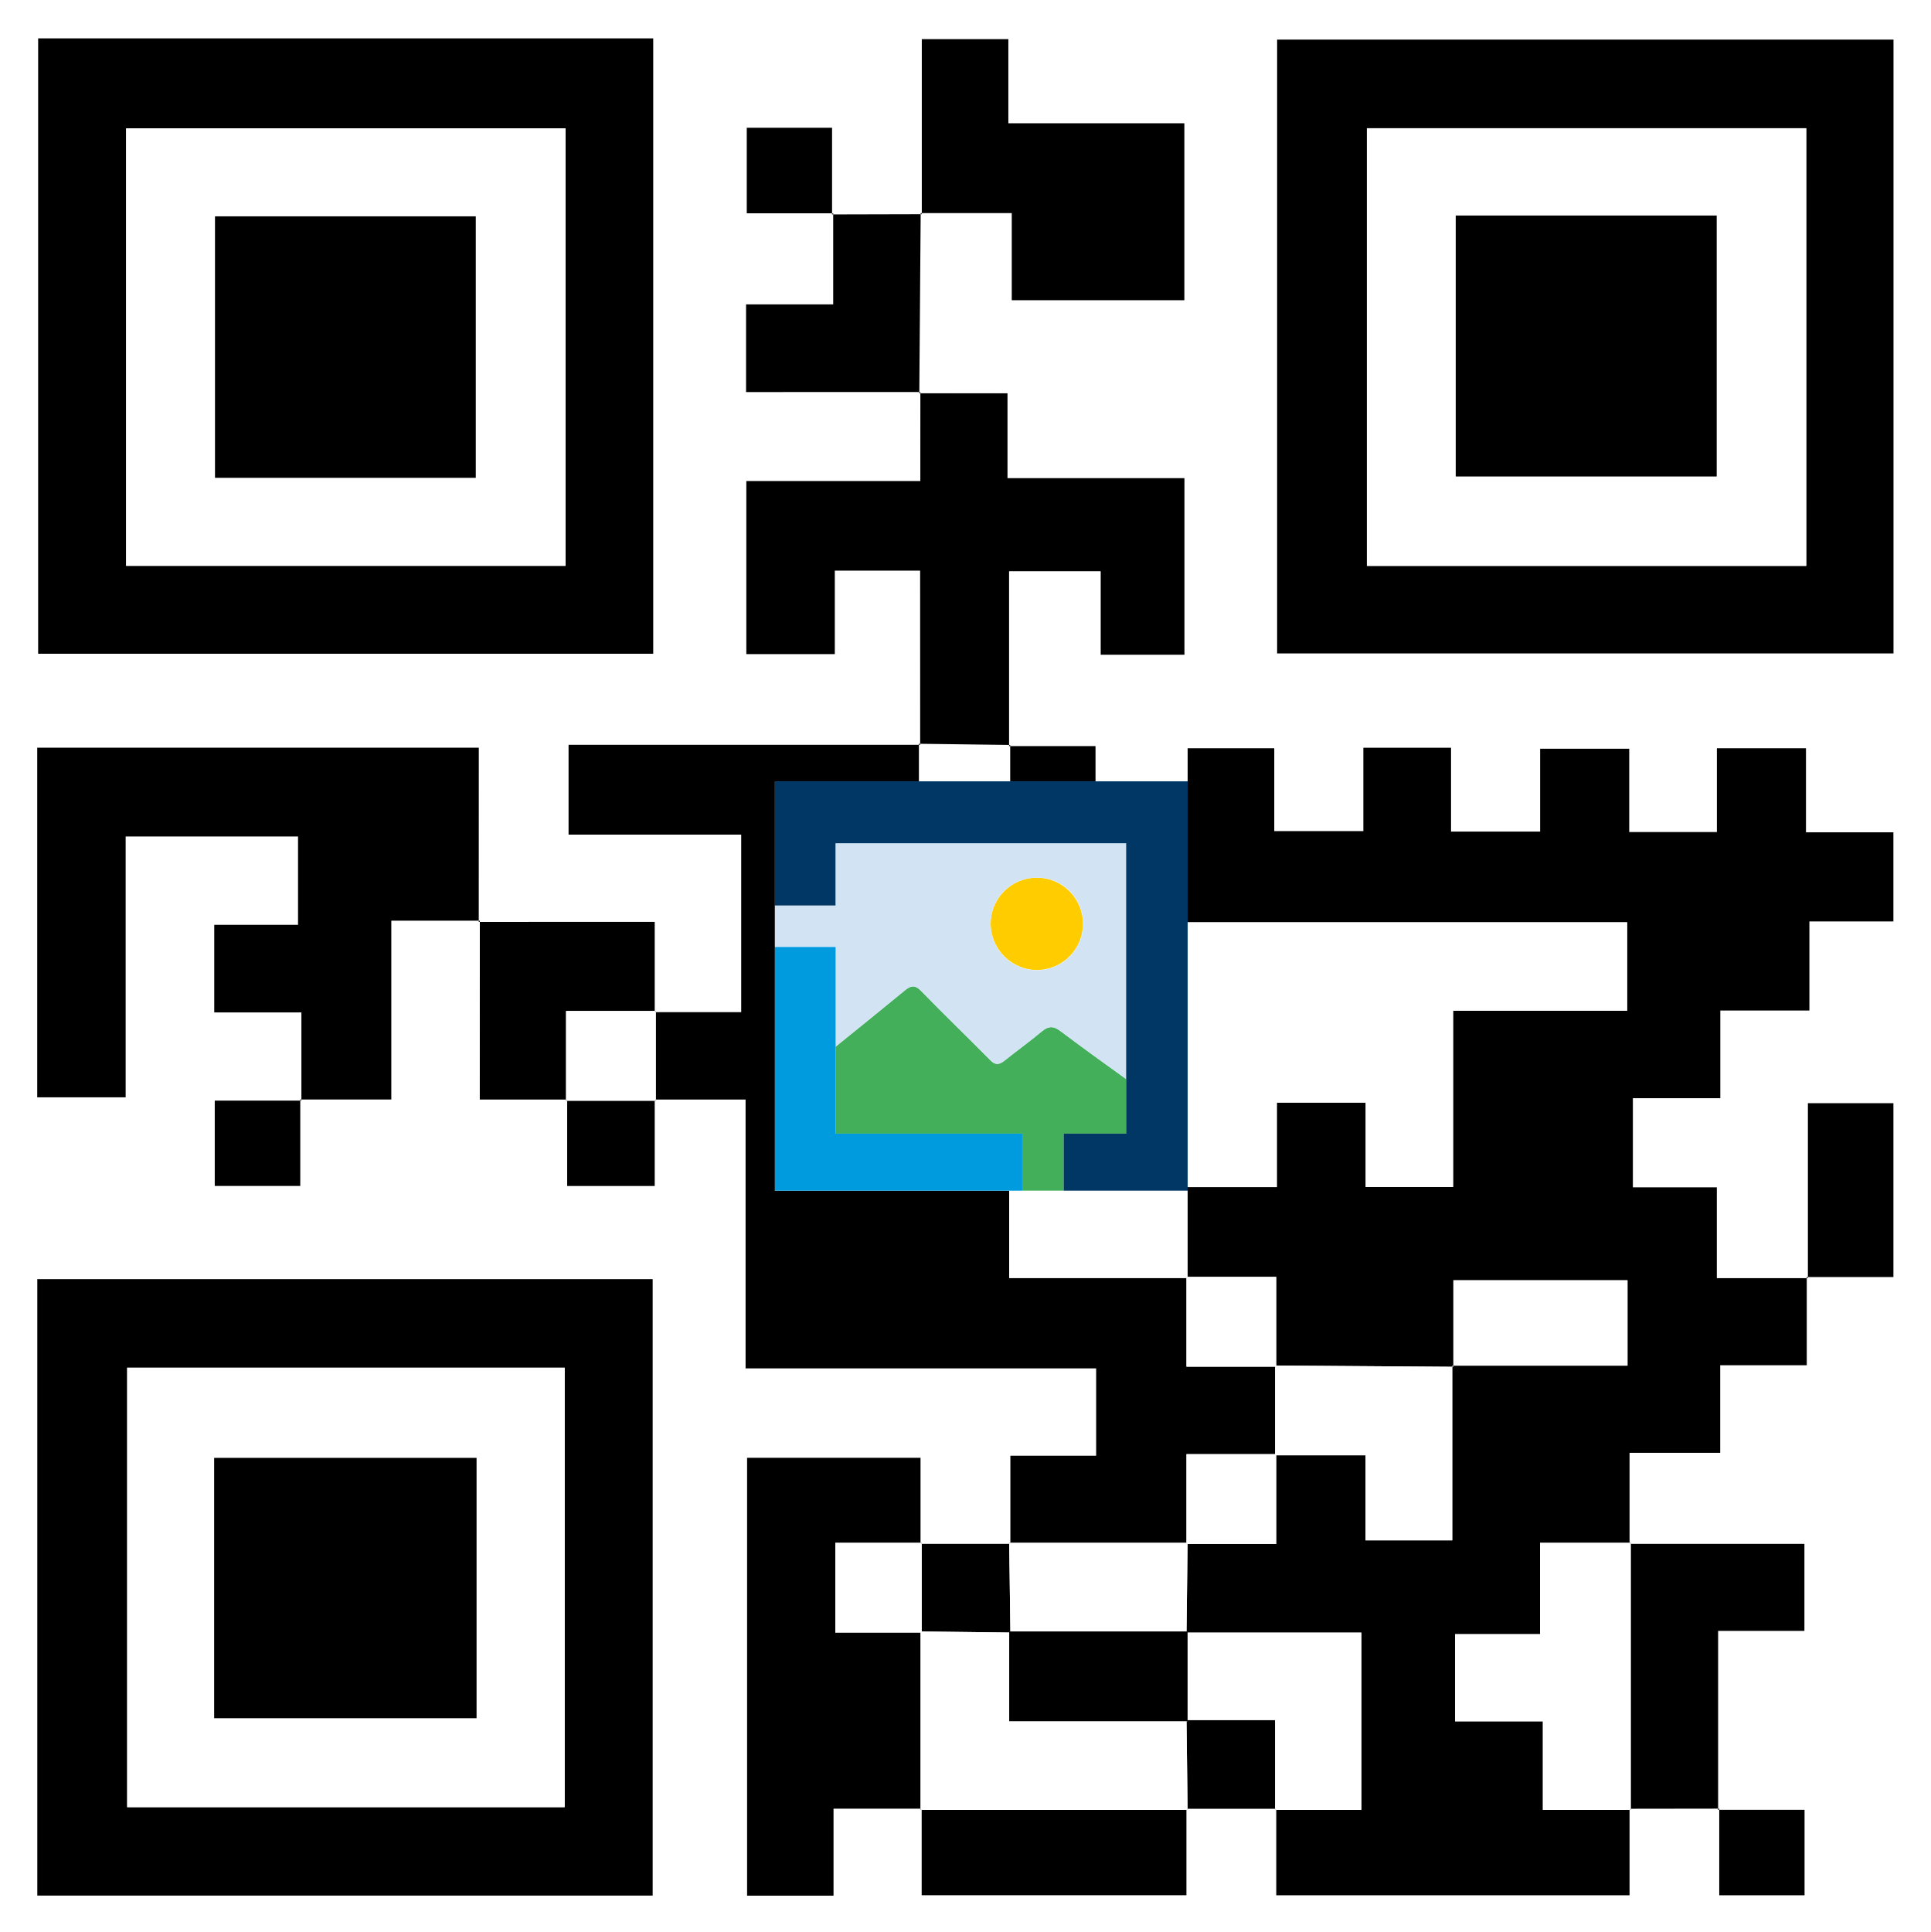
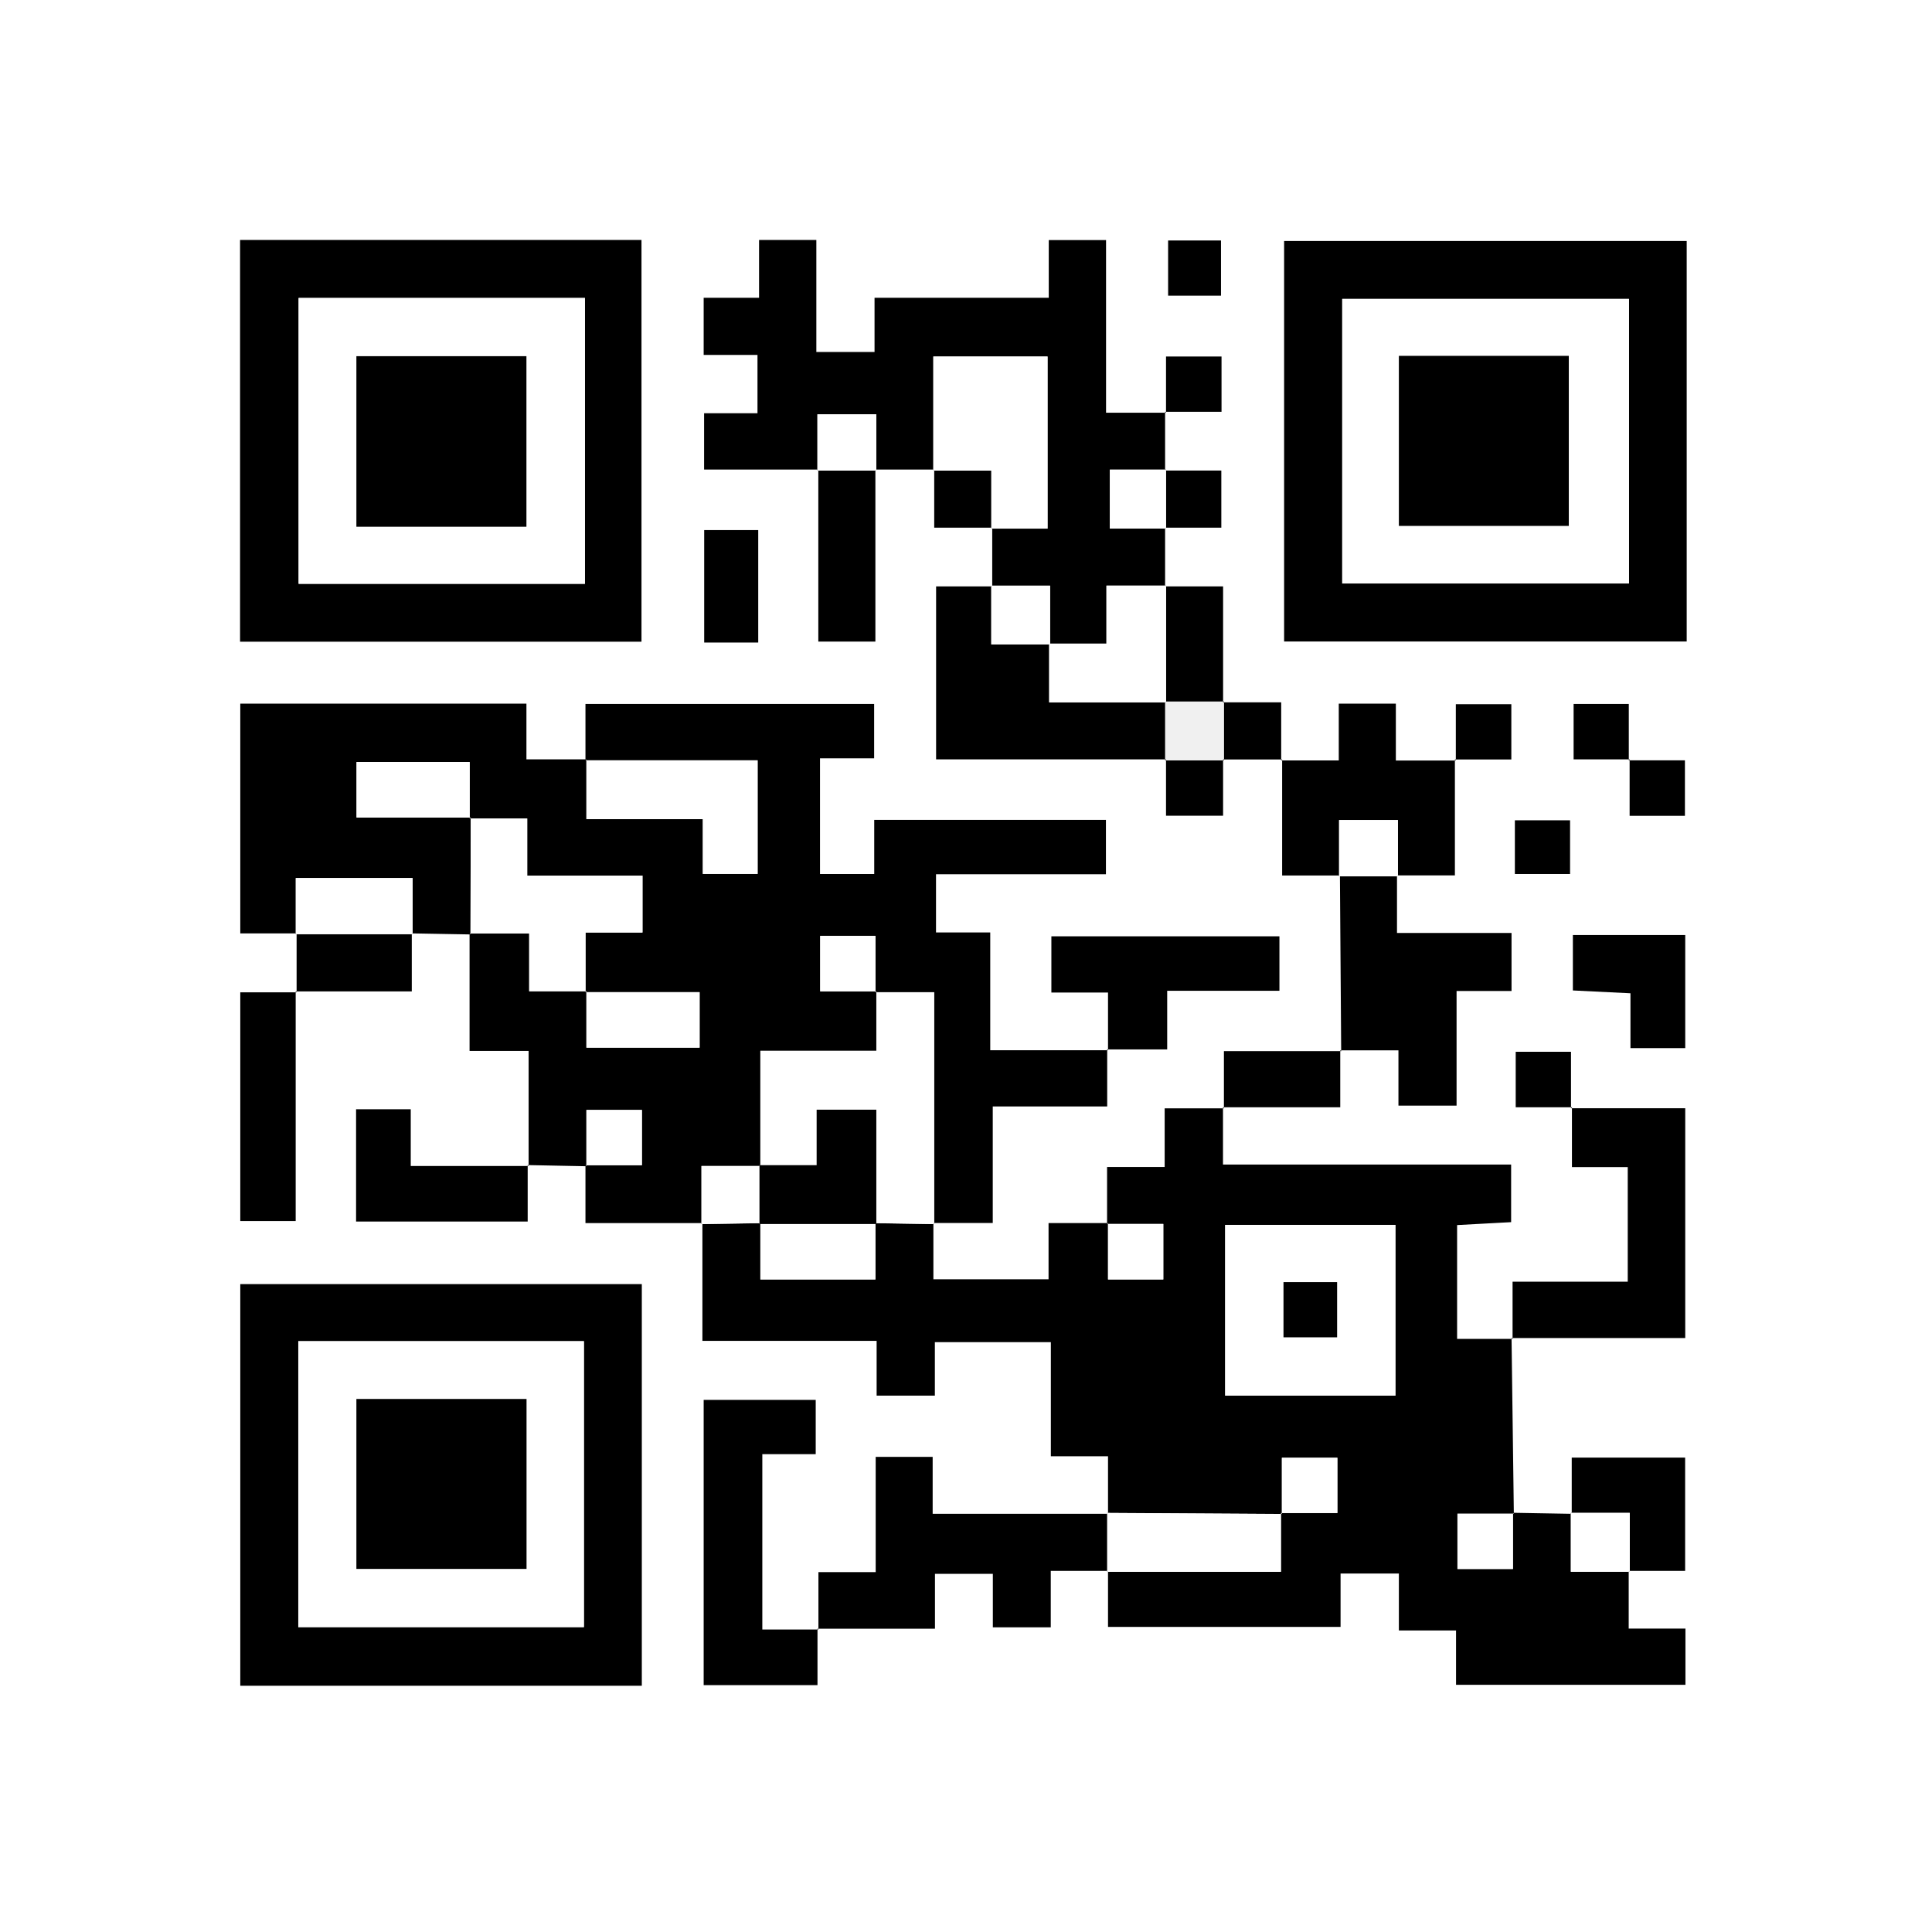
- <svg xmlns="http://www.w3.org/2000/svg" role="img" viewBox="78.32 78.32 632.86 633.36">
-   <defs>
-     <style>.cls-1{fill:#fff}</style>
-   </defs>
-   <path d="M-.073.553h792.252v792H-.073zm438.72 438.612h-29.462v-57.316h-29.22v27.279h-27.781v-58.029h27.41c0-10.597 0-19.782.033-28.94l29.906.375v28.406h27.964v-28.033h-28.341v-57.322h30.05v27.363h27.45V235.08h-58.014v-27.83c-10.577 0-19.754 0-28.904-.032l.435-59.048h29.87v28.563h56.584v-57.994h-57.702v-27.59h-28.378v57.397l-29.423.071v-28.406H323.16v28.033h28.34v29.855h-28.568v28.746h57.131v29.165h-57.048v56.742h29.003v-27.365H380v57.098H264.735v29.452h56.604v58.193h-28.363v-29.59h-57.674v-57.11H90.528v114.614h28.988v-85.498h56.522v28.961H148.57v28.712h28.567v28.912H148.73v27.964h28.033v-28.34h29.852v-58.62c10.638 0 19.838 0 29.012.032v58.614h28.645v28.346h28.703V438.78h29.797v88.126h114.94v28.647h-28.123v28.903h-29.463v-28.238h-56.86v143.56h28.338v-28.53h28.902v28.376h86.796v-28.352h29.463v28.357h115.828v-28.355l29.408-.04v28.407h27.964V671.61h-28.34v-58.651h28.299v-28.503h-57.331v-29.858h29.717v-28.722h28.385v-28.919h28.407v-56.98h-28.033v57.357h-29.865V467.55h-27.526v-29.21h28.666v-28.745h29.21v-29.21h27.542v-29.21h-28.66v-27.55h-29.21v27.47h-28.744v-27.319h-29.21v27.166H554.06v-27.48h-28.744v27.328h-29.21v-27.168h-28.4v57.424h-29.06v58.119zM90.834 90.905V292.63h201.653V90.904zm406.212 201.618h202.082V91.306H497.045zM90.553 497.653v202.082h201.752V497.653z" class="cls-1" />
-   <path d="M612.593 671.275v28.355H496.765v-28.356l-.387.363h28.305V613.54h-57.357l.362-29.446-.368.368h29.427v-29.427l-.369.368h29.674v27.878h28.41v-57.266h57.457v-27.993h-57.083v28.37l-58.458-.415.369.368v-29.427H467.32l.368.368v-29.818h29.258v-27.685h29.137v27.654h28.66v-57.798h57.062v-28.955H467.32l.388.362v-57.424h28.399v27.168h29.21v-27.329h28.744v27.481h29.21v-27.166h29.21v27.318h28.744v-27.47h29.21v27.55h28.661v29.211h-27.542v29.21h-29.21v28.744h-28.667v29.21h27.527v29.784h29.865l-.374-.375v28.917H642.31v28.722h-29.717v29.858l.387-.362h-29.734v29.954h-27.877v28.566h28.802v29.024h28.81zM90.833 90.904h201.653v201.727H90.833zm172.898 29.484H119.674V263.82h144.057zm233.314 172.135V91.306h202.082v201.217zm173.483-172.157H526.473v143.475h144.055z" />
-   <path d="M379.594 322.131v28.968h-27.41v58.029h27.782v-27.28h29.219v57.317l.386-.364H352.21v29.427h57.361l-.368-.369v29.427h58.485l-.368-.368v29.427h29.427l-.369-.369v29.427l.369-.368H467.32v29.427l.368-.369h-58.485l.386.364v-28.903h28.123v-28.647h-114.94v-88.126h-29.797l.362.388v-29.427l-.362.388h28.363v-58.193h-56.604v-29.452q57.564 0 115.281.014c.015.015-.421-.368-.421-.368zM90.553 497.653h201.752v202.082H90.553zm29.464 29.035v144.064h143.438V526.688zm57.12-87.558v-28.911H148.57v-28.712h27.468v-28.961h-56.522v85.498H90.528V323.43H235.3c0 18.869 0 37.99-.015 57.125l.368-.42h-29.039v58.62h-29.852z" />
-   <path d="M379.71 207.25h28.932v27.83h58.014v57.868h-27.45v-27.363h-30.05v57.322l.375-.374q-14.952-.187-29.92-.388l.404.354C380 303.7 380 284.915 380 265.387h-27.98v27.365h-29.004V236.01h57.048c0-10.327 0-19.746.014-29.18l-.367.42zm.796 464h-28.902v28.528h-28.338V556.22h56.86v28.238l.387-.364h-28.329v29.427h28.329l-.369-.368v58.485zm.041-522.705V91.149h28.378v27.59h57.702v57.994h-56.585V148.17h-29.87zm232.046 435.91h57.33v28.503h-28.299v58.651l.375-.374-29.406.04.387.362v-87.544z" />
-   <path d="M380.173 148.17q-.217 29.524-.448 59.064l.353-.404c-18.823.015-37.632.015-57.145.015v-28.746H351.5v-29.855l-.375.374 29.42-.072zm87.129 523.104v28.351h-86.795V671.25l-.363.388h87.544zm-203.03-232.493h-28.645c0-19.788 0-39.2.013-58.63l-.353.404c18.756-.015 37.497-.015 57.688-.015v29.59l.362-.388H263.91v29.427zm406.798 58.552v-57.358h28.032v56.981h-28.407zm-232.422-58.169v-58.118h29.06l-.388-.362v58.117h-29.06zm-58.522 145.293h29.463l-.386-.364.388 29.421-29.447-.362.369.368v-29.427z" />
-   <path d="M409.185 439.165h29.463l-.387-.364v29.058h-29.058l.368.369V438.8zm-116.21-.384v28.346h-28.703V438.78l-.362.388h29.427zm-116.212-.027v28.341H148.73v-27.964l28.407-.001zm320.002 232.52h-29.463l.386.363-.362-29.446h29.052v29.446zm-87.609-348.367h28.341v28.033h-27.964l-.001-28.407zm-57.655-174.663H323.16V120.21h27.964l.001 28.407zM641.624 671.61h28.341v28.032h-27.964L642 671.235z" />
-   <path d="M409.203 467.86h29.058V438.8h29.059v-58.116h144.485v28.955h-57.062v57.798h-28.66v-27.654h-29.137v27.685h-29.258v29.818h-58.485zM612.98 584.093v87.544h-28.809v-29.024H555.37v-28.566h27.877v-29.954zm-116.602 87.544v-29.446h-29.052l.362.388v-29.427l-.362.388h57.357v58.097zm0-116.234v-29.427l58.458.415-.375-.375v57.265h-28.41v-27.878zm58.458-29.012v-28.369h57.083v27.993h-57.457z" class="cls-1" />
-   <path d="M409.59 613.514l-.387-29.42h58.485l-.362 29.446.362-.388h-58.485z" class="cls-1" />
-   <path d="M467.32 584.462v-29.427h29.427v29.427zm29.427-58.117H467.32v-29.427h29.427zM263.73 120.388V263.82H119.675V120.388zm-29.418 114.57v-85.714h-85.497v85.715zm436.216-114.592v143.475H526.473V120.366zm-114.923 28.61v85.545h85.556v-85.546zM409.571 438.801v29.427H352.21V438.8zm-116.234.369H263.91v-29.428h29.427v29.427zm-173.32 87.518h143.438v144.064H120.017zm114.55 29.564h-86.03v85.337h86.03zm232.759 85.938l.362 29.447h-87.544v-58.485q14.724.18 29.447.362l-.388-.362v29.427h58.485z" class="cls-1" />
-   <path d="M380.513 584.093v29.427h-28.329v-29.427z" class="cls-1" />
-   <path d="M467.688 642.579h-58.485v-29.427h58.485zm-233.376-407.62h-85.497v-85.715h85.497zm321.293-85.984h85.556v85.546h-85.556zM234.567 556.252v85.337h-86.03v-85.337z" />
-   <path d="M332.389 334.462h135.183v134.183H332.389z" class="cls-1" />
-   <path fill="#43af5a" d="M427.049 449.958h20.494v-17.897c-7.26-5.2-14.454-10.408-21.579-15.752-2.172-1.648-3.82-1.722-5.992.075-4.045 3.371-8.314 6.442-12.434 9.738-1.723 1.348-2.996 1.348-4.57-.3-7.49-7.565-15.205-14.98-22.62-22.62-1.873-1.948-3.222-1.948-5.244-.3-7.576 6.226-15.188 12.38-22.81 18.538v28.518h61.185v18.687h13.57v-18.687z" />
-   <path fill="#fc0" d="M418.399 396.31a15.131 15.131 0 1 0-15.28-15.13 15.253 15.253 0 0 0 15.28 15.13z" />
-   <path fill="#d2e4f4" d="M352.293 388.757v32.683c7.623-6.157 15.235-12.312 22.811-18.539 2.022-1.647 3.37-1.647 5.243.3 7.416 7.64 15.131 15.056 22.622 22.621 1.573 1.648 2.846 1.648 4.569.3 4.12-3.296 8.39-6.367 12.434-9.738 2.172-1.797 3.82-1.723 5.992-.075 7.125 5.344 14.32 10.551 21.58 15.752v-77.297h-95.289v20.4H332.39v13.593zm66.031-22.709a14.966 14.966 0 0 1 15.132 14.798q.002.204-.001.408a15.168 15.168 0 0 1-30.337-.075 15.011 15.011 0 0 1 14.89-15.131q.158-.002.316 0z" />
-   <path fill="#009ade" d="M413.479 449.958h-61.186v-61.201h-19.904v79.888h81.09v-18.687z" />
-   <path fill="#003764" d="M332.389 340.125v35.038h19.866v-20.399h95.289v95.194h-20.496v18.687h40.668V334.462H332.389v5.663z" />
+ <svg xmlns="http://www.w3.org/2000/svg" version="1.1" id="Layer_1" x="0px" y="0px" viewBox="0 0 1845.3 1845.3" style="enable-background:new 0 0 1845.3 1845.3;" xml:space="preserve">
+   <style type="text/css">
+ 	.st0{fill:#FFFFFF;}
+ </style>
+   <path class="st0" d="M1845.3,1845.3H0C0,1230.2,0,615.1,0,0c615.1,0,1230.2,0,1845.3,0C1845.3,615.1,1845.3,1230.2,1845.3,1845.3z   M1168.2,725.4c18.8,0,37.6,0,56.4,0v110.7h55.3c0.4,56,0.8,111.9,1.2,167.9h-112v54.5h-56.6v56h-55v54.5l0.9-0.9h-56.8v53.7h-110  v-53.7h56.7v-111.3h109.3c0-20.2,0-37.4,0-54.6h57.3v-56H1222v-52h-217.7V948h54.1v55.1H945.7V890.7H894v-55.6h162.3v-51.9H835v51.7  h-51.8V724.3h51.7v-51.9H559.2v53.8l0.9-0.9h-57.3v-53.2H229.6v219.3c19.2,0,36.5,0,53.8,0c0,18.8,0,37.6,0,56.4h-53.7v218.6h52.9  c0-74.7,0-147.1,0-219.4h110.8v-55.5c18.7,0.3,37.4,0.7,56.1,1l-0.9-0.9v112.2h56.4c0,38.8,0,74.3,0,109.9H392.4v-54.2h-52.2v107.2  H504v-53.9l56.1,1.1l-0.9-0.9v55.2c40.3,0,76,0,111.6,0v112.4h166.5v52.3h55.6v-51.1h110.9v109h54.6c0,20.5,0,37.7,0,55H890.7v-54.4  h-54.4v110.1h-54.7c0,20.4,0,37.7,0,54.9h-53.5V1389h51v-51.8h-107v272.4h108.7v-53.9H893v-52.4h55.3v51.1h55.3v-53.9h54.8v53.4  h222.1v-51h55.7v54.4h54.6v51.9h219.1v-53.7h-54.2c0-20.5,0-37.8,0-55.1h53.8v-108.2h-108.3v53.7l-56.1-1l0.9,0.9  c-0.7-56-1.5-111.9-2.1-167.8h165.7v-219.5c-37.7,0-73.4,0-109.1,0v-53.9h-52.8v53h53.7v57.1h53.3v109.5h-110v54.6h-53V1170  c18-1,34.8-1.9,51.6-2.8v-55h-275.2c0-20.1,0-37.4,0-54.6h112v-54.4h55.6v52.8h55.5V946.5h52.5v-55.4h-109.4c0-20.5,0-37.7,0-55  h55.3c0-39.3,0-75,0-110.6h53.9v-52.8h-53v53.7h-57.2v-54.3h-54.5v54.2c-20.5,0-37.8,0-55,0v-55.4h-55.5V560.1h-55.4  c0-18.7,0-37.5,0-56.2h53.7v-54.5h-53.7c0-18.7,0-37.4,0-56.1h53.9v-52.8h-53v53.7h-57.2V229.3h-54.7v55.1H835.3v51.8h-55.6v-107  H725v55.2h-52.9V339h51.4v55.7h-51v53.8c37.7,0,73.4,0,109.1,0v164.3h54.5V448.5c18.7,0,37.5,0,56.2,0V504h55.4  c0,18.7,0,37.5,0,56.2h-53.6v165.2c74.7,0,147.2,0,219.6,0v53.7h54.5C1168.2,759.8,1168.2,742.6,1168.2,725.4L1168.2,725.4z   M1556.5,725.3v53.9h52.8v-53h-53.7v-53.7H1503v52.9C1522.2,725.3,1539.4,725.3,1556.5,725.3L1556.5,725.3z M1611,230.2h-384.5  v382.5H1611L1611,230.2z M229.3,612.9h383.4V229.2H229.3V612.9z M613,1610.1v-383.6H229.5v383.6H613z M1502.3,893.1V946  c18.2,0.9,35.1,1.7,55,2.7v52.4h52.3v-108L1502.3,893.1z M724.2,613.7V506.3h-51.6v107.4L724.2,613.7z M1166.2,282.4v-52.7h-50.5  v52.7L1166.2,282.4z M1499.6,783.5h-52.7v51.3h52.7V783.5z" />
+   <path d="M670.9,1168.2H559.2c0-19.2,0-37.2,0-55.2c17.9,0,35.9,0,53.9,0v-52.8h-53v53.7l-56.1-1.1l0.9,0.9v-109.9h-56.4  c0-39.5,0-75.8,0-112.2c18,0,36,0,56.9,0v55.2c20.3,0,37.5,0,54.7,0c0,17.9,0,35.9,0,53.9h108.1v-53h-109v-57h54.4v-54.3H503.5  v-54.6c-20.4,0-37.6,0-54.9,0c0-17.9,0-35.9,0-53.9H340.6v53h109c-0.1,37.2-0.1,74.4-0.2,111.6c-18.7-0.3-37.4-0.7-56.1-1l0.8,0.9  v-53.7H282.5v53.7l0.8-0.9h-53.8V672.1h273.3v53.2c21.2,0,39.2,0,57.3,0c0,18,0,36,0,57.1h111.2v52.3h52.3V726.2H559.2v-53.8h275.7  v51.9h-51.7v110.5H835v-51.7h221.3v51.9H894v55.6h51.8v112.5h112.6l-0.9-0.9v54.6H948.2v111.3h-56.7l0.8,0.9V947.7  c-21.6,0-38.8,0-56.1,0c0-17.9,0-35.9,0-53.9h-52.8v53h53.7v56.9H726.3c0,38.8,0,74.4,0,110c-18.1,0-36.1,0-56.3,0v55.4  L670.9,1168.2z" />
+   <path d="M891.5,1168.2v53.7h110v-53.7c20.9,0,38.9,0,56.8,0c0,17.9,0,35.9,0,53.9h52.8v-53h-53.7v-54.5h55v-56h56.6l-0.9-0.9v54.6  h275.2v55c-16.8,0.9-33.6,1.8-51.6,2.8v108.7c18.7,0,35.8,0,53,0c0,0-1-0.9-1-0.9c0.7,56,1.5,111.9,2.2,167.9c-17.9,0-35.9,0-53.9,0  v52.8h53v-53.7l56.1,1l-0.8-0.9v56.2h56.2l-0.9-0.8v55.1h54.2v53.7h-219.1v-51.9h-54.6v-54.4h-55.7v51h-222.1v-53.4l-0.9,0.8h166  c0-21.6,0-38.9,0-56.1c17.9,0,35.9,0,53.9,0v-52.8h-53v53.7c-55.6-0.3-111.2-0.6-166.9-1l0.9,0.8v-55h-54.6v-109H892.9v51.1h-55.6  v-52.3H670.9c0-39.6,0-76,0-112.4l-0.8,0.9c18.7-0.3,37.5-0.6,56.2-0.9c0,18,0,35.9,0,53.8h109.9v-53.8c18.7,0.3,37.5,0.6,56.2,0.9  L891.5,1168.2z M1170.2,1169.9V1333h162.6v-163.1H1170.2z" />
+   <path d="M1611,230.2v382.5h-384.5V230.2H1611z M1555.9,285.5h-273.9v271.8h273.9V285.5z" />
+   <path d="M229.3,612.9V229.2h383.4v383.7H229.3z M558.7,284.6H285.2v273h273.5V284.6z" />
+   <path d="M613,1610.1H229.5v-383.6H613V1610.1z M284.9,1554.1h272.8V1281H284.9L284.9,1554.1z" />
+   <path d="M1112.8,393.3c0,18.7,0,37.4,0,56.1l0.9-0.8h-53.7v56.2h53.7l-0.9-0.8c0,18.7,0,37.5,0,56.2l0.9-0.8h-56.9v55.4h-54.7  l0.9,0.9v-56.2h-56.2l0.9,0.8c0-18.7,0-37.5,0-56.2l-0.9,0.8h53.8V340.5H891.5v108.9l0.8-0.9l-56.2,0l0.8,0.9v-53.7h-56.2v53.7  l0.8-0.9H672.5v-53.8h51V339h-51.4v-54.6H725v-55.2h54.7v107h55.6v-51.8h166.4v-55.1h54.7v164.9h57.2L1112.8,393.3z" />
+   <path d="M1058.4,1500.4h-54.8v53.9h-55.3v-51.1H893v52.4H780.8l0.9,0.9v-54.9h54.7v-110.1h54.4v54.4c58,0,112.8,0,167.7,0l-0.9-0.8  v56.2L1058.4,1500.4z" />
+   <path d="M780.8,1555.6v53.9H672.1v-272.4h107v51.8h-51v167.5c17.5,0,35.5,0,53.5,0L780.8,1555.6z" />
+   <path d="M1113.7,725.3H894.1V560.1c17.7,0,35.6,0,53.6,0l-0.9-0.8v56.2h56.2l-0.9-0.9v56.2h111.6l-0.9-0.9c0,18.7,0,37.5,0,56.2  L1113.7,725.3z" />
+   <path d="M1500.5,1058.5h109.1V1278c-55.8,0-110.7,0-165.8,0c0,0,1,0.9,0.9,0.8c0-17.2,0-34.3,0-54.6h110v-109.5h-53.3v-57.1  L1500.5,1058.5z" />
+   <path d="M1334.3,836.1v55h109.4v55.4h-52.5V1056h-55.5v-52.8c-19.9,0-37.8,0-55.7,0c0,0,1,0.9,1,0.9c-0.4-56-0.8-112-1.2-167.9  l-0.9,0.8h56.2L1334.3,836.1z" />
+   <path d="M1389.6,725.5v110.6c-19.3,0-37.3,0-55.3,0l0.9,0.8v-53.7H1279V837l0.9-0.8c-17.3,0-34.6,0-55.3,0V725.4l-0.9,0.9h55v-54.2  h54.5v54.3h57.2L1389.6,725.5z" />
+   <path d="M1058.3,1003.1V948h-54.1v-53.7H1222v52h-107.2v56c-21.2,0-39.3,0-57.3,0L1058.3,1003.1z" />
+   <path d="M504,1112.8v53.9H340.1v-107.2h52.2v54.2c39.6,0,76.1,0,112.5,0L504,1112.8z" />
+   <path d="M282.4,946.9v219.4h-52.9V947.8h53.7L282.4,946.9z" />
+   <path d="M1501.2,1445.9v-53.7h108.3v108.2c-17.9,0-35.9,0-53.8,0l0.9,0.8V1445h-56.2L1501.2,1445.9z" />
+   <path d="M836.1,448.5v164.3h-54.5c0-54.7,0-109.5,0-164.3l-0.8,0.9H837L836.1,448.5z" />
+   <path d="M1502.3,893.1h107.3v108h-52.3v-52.4c-19.9-1-36.8-1.8-55-2.7L1502.3,893.1z" />
+   <path d="M283.3,947.8c0-18.8,0-37.6,0-56.4l-0.8,0.9h111.6l-0.8-0.9c0,17.3,0,34.6,0,55.5c-37.7,0-74.3,0-110.8,0L283.3,947.8z" />
+   <path d="M724.2,613.7h-51.6V506.3h51.6V613.7z" />
+   <path d="M1112.8,560.1h55.4c0,37.7,0,74.2,0,110.7l0.9-0.8c-18.7,0-37.5,0-56.2,0l0.9,0.9c0-37.2,0-74.4,0-111.6L1112.8,560.1z" />
+   <path d="M1169,1058.5V1004c37.9,0,74.9,0,112,0c0,0-1-0.9-0.9-0.8c0,17.1,0,34.2,0,54.4c-39.3,0-75.7,0-112,0L1169,1058.5z" />
+   <path d="M1556.5,725.3H1503v-52.9h52.7v53.7L1556.5,725.3z" />
+   <path d="M1168.2,725.4v53.7h-54.5c0-17.8,0-35.8,0-53.7l-0.8,0.9c18.7,0,37.5,0,56.2,0L1168.2,725.4z" />
+   <path d="M1501.4,1057.6h-53.7v-53h52.8c0,18,0,36,0,53.9L1501.4,1057.6z" />
+   <path d="M1390.5,726.3v-53.7h53v52.8c-18,0-36,0-53.9,0L1390.5,726.3z" />
+   <path d="M1224.6,725.4c-18.8,0-37.6,0-56.4,0l0.9,0.8V670l-0.9,0.8c17.7,0,35.4,0,55.5,0c0,20.1,0,37.8,0,55.4L1224.6,725.4z" />
+   <path d="M1555.6,726.2h53.7v53h-52.8c0-18,0-36,0-53.9L1555.6,726.2z" />
+   <path d="M1112.8,449.4h53.7V504c-17.8,0-35.8,0-53.7,0l0.9,0.8v-56.2L1112.8,449.4z" />
+   <path d="M947.7,504h-55.4c0-19.3,0-37.4,0-55.4l-0.8,0.9h55.4v55.4L947.7,504z" />
+   <path d="M1113.7,394.2v-53.7h53v52.8c-18,0-36,0-53.9,0L1113.7,394.2z" />
+   <path d="M1166.2,282.4h-50.5v-52.7h50.5V282.4z" />
+   <path d="M1499.6,783.5v51.3h-52.7v-51.3H1499.6z" />
+   <path class="st0" d="M892.3,1169.1c-18.7-0.3-37.5-0.6-56.2-0.9l0.8,0.9v-109.2H780v53h-54.7l0.9,0.8v-110h110.8v-56.9l-0.9,0.9  h56.1V1169.1z" />
+   <path class="st0" d="M449.4,892.4c0.1-37.2,0.1-74.4,0.2-111.6l-0.9,0.9h54.9v54.6h110.1v54.3h-54.4v57l0.9-0.9h-54.7v-55.2  c-20.9,0-38.9,0-56.9,0L449.4,892.4z" />
+   <path class="st0" d="M559.2,726.2h164.4v108.5h-52.3v-52.3H560.1c0-21.1,0-39.1,0-57.1L559.2,726.2z" />
+   <path class="st0" d="M394.1,892.3H282.5c0-17.2,0-34.5,0-53.7h111.6V892.3z" />
+   <path class="st0" d="M449.5,780.8h-109v-53h108.1c0,18,0,35.9,0,53.9L449.5,780.8z" />
+   <path class="st0" d="M559.2,947.6h109v53H560.1c0-18,0-35.9,0-53.9L559.2,947.6z" />
+   <path class="st0" d="M560.1,1113.8v-53.7h53v52.8c-18,0-36,0-53.9,0L560.1,1113.8z" />
+   <path class="st0" d="M726.2,1168.2c-18.7,0.3-37.5,0.6-56.2,0.9v-55.4c20.2,0,38.2,0,56.3,0l-0.9-0.8c0,18.7,0,37.5,0,56.2  L726.2,1168.2z" />
+   <path class="st0" d="M837.1,946.9h-53.7v-53h52.8c0,18,0,36,0,53.9L837.1,946.9z" />
+   <path class="st0" d="M1170.2,1169.9h162.6V1333h-162.6V1169.9z M1225.9,1224.6v52.7h51.2v-52.7H1225.9z" />
+   <path class="st0" d="M1057.5,1501.2V1445c55.6,0.3,111.2,0.6,166.9,1l-0.9-0.9v56.1H1057.5z" />
+   <path class="st0" d="M836.1,1168.2v53.8H726.2c0-17.9,0-35.8,0-53.8l-0.8,0.9c37.2,0,74.4,0,111.6,0L836.1,1168.2z" />
+   <path class="st0" d="M1057.4,1169h53.7v53h-52.8c0-18,0-36,0-53.9L1057.4,1169z" />
+   <path class="st0" d="M1224.4,1446v-53.7h53v52.8c-18,0-36,0-53.9,0L1224.4,1446z" />
+   <path class="st0" d="M1445.1,1444.9v53.7h-53v-52.8c18,0,36,0,53.9,0L1445.1,1444.9z" />
+   <path class="st0" d="M1500.4,1445h56.2v56.2h-56.2V1445z" />
+   <path class="st0" d="M1555.9,285.5v271.8h-273.9V285.5H1555.9z M1336.1,502.3h162.3V339.9h-162.3V502.3z" />
+   <path class="st0" d="M558.7,284.6v273H285.2v-273H558.7z M502.8,503.1V340.2H340.4v162.9L502.8,503.1z" />
+   <path class="st0" d="M284.9,1554.1V1281h272.8v273.1L284.9,1554.1z M340.4,1336.2v162.3h162.5v-162.3H340.4z" />
+   <path class="st0" d="M946.8,504.8v-55.4h-55.4c0-35.6,0-71.2,0-108.9h109.1v164.3H946.8z" />
+   <path class="st0" d="M1113.7,559.3c0,37.2,0,74.4,0,111.6h-111.6v-56.2h54.7v-55.4H1113.7z" />
+   <path class="st0" d="M1003,615.5h-56.2v-56.2h56.2L1003,615.5z" />
+   <path class="st0" d="M1113.7,448.6v56.2h-53.7v-56.2H1113.7z" />
+   <path class="st0" d="M837,449.4h-56.2v-53.7H837V449.4z" />
+   <path class="st0" d="M1279,837v-53.7h56.2V837H1279z" />
+   <path d="M837,1169.1c-37.2,0-74.4,0-111.6,0c0-18.7,0-37.5,0-56.2H780v-53H837L837,1169.1z" />
+   <path d="M1225.9,1224.6h51.2v52.7h-51.2V1224.6z" />
+   <path d="M1336.1,502.3V339.9h162.3v162.4H1336.1z" />
+   <path d="M502.8,503.1H340.4V340.2h162.4V503.1z" />
+   <path d="M340.4,1336.2h162.5v162.3H340.4V1336.2z" />
</svg>
